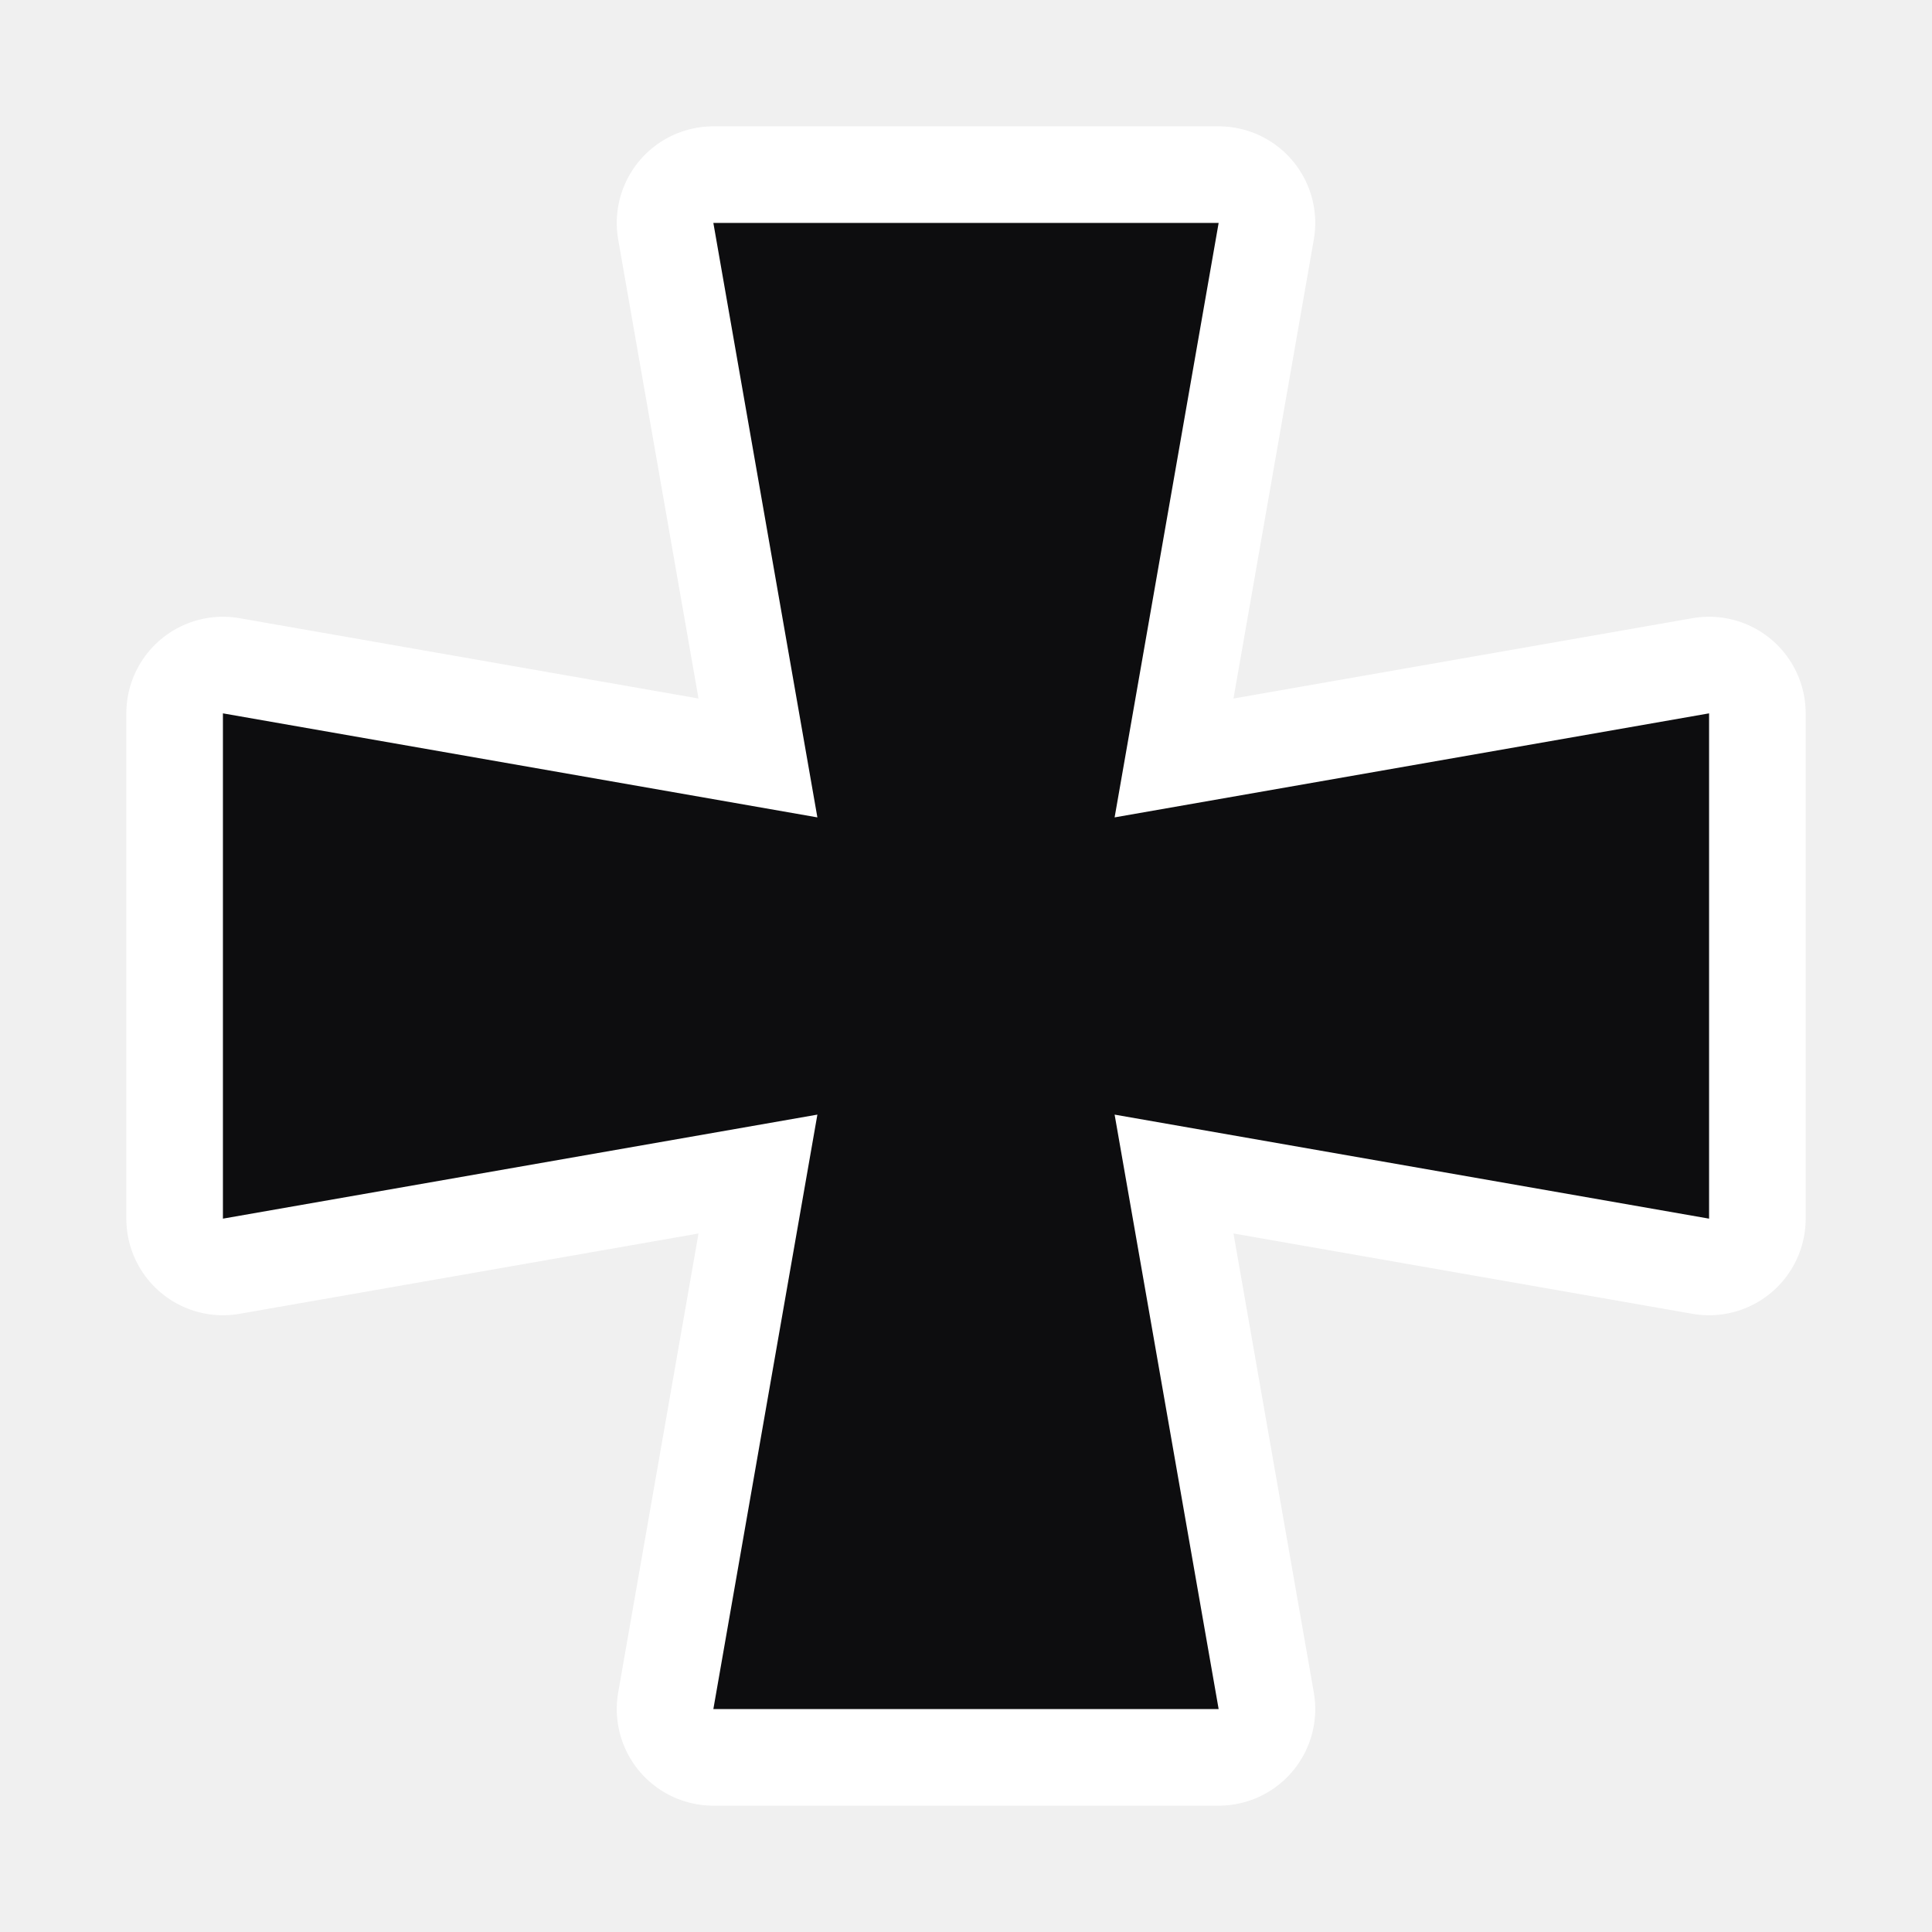
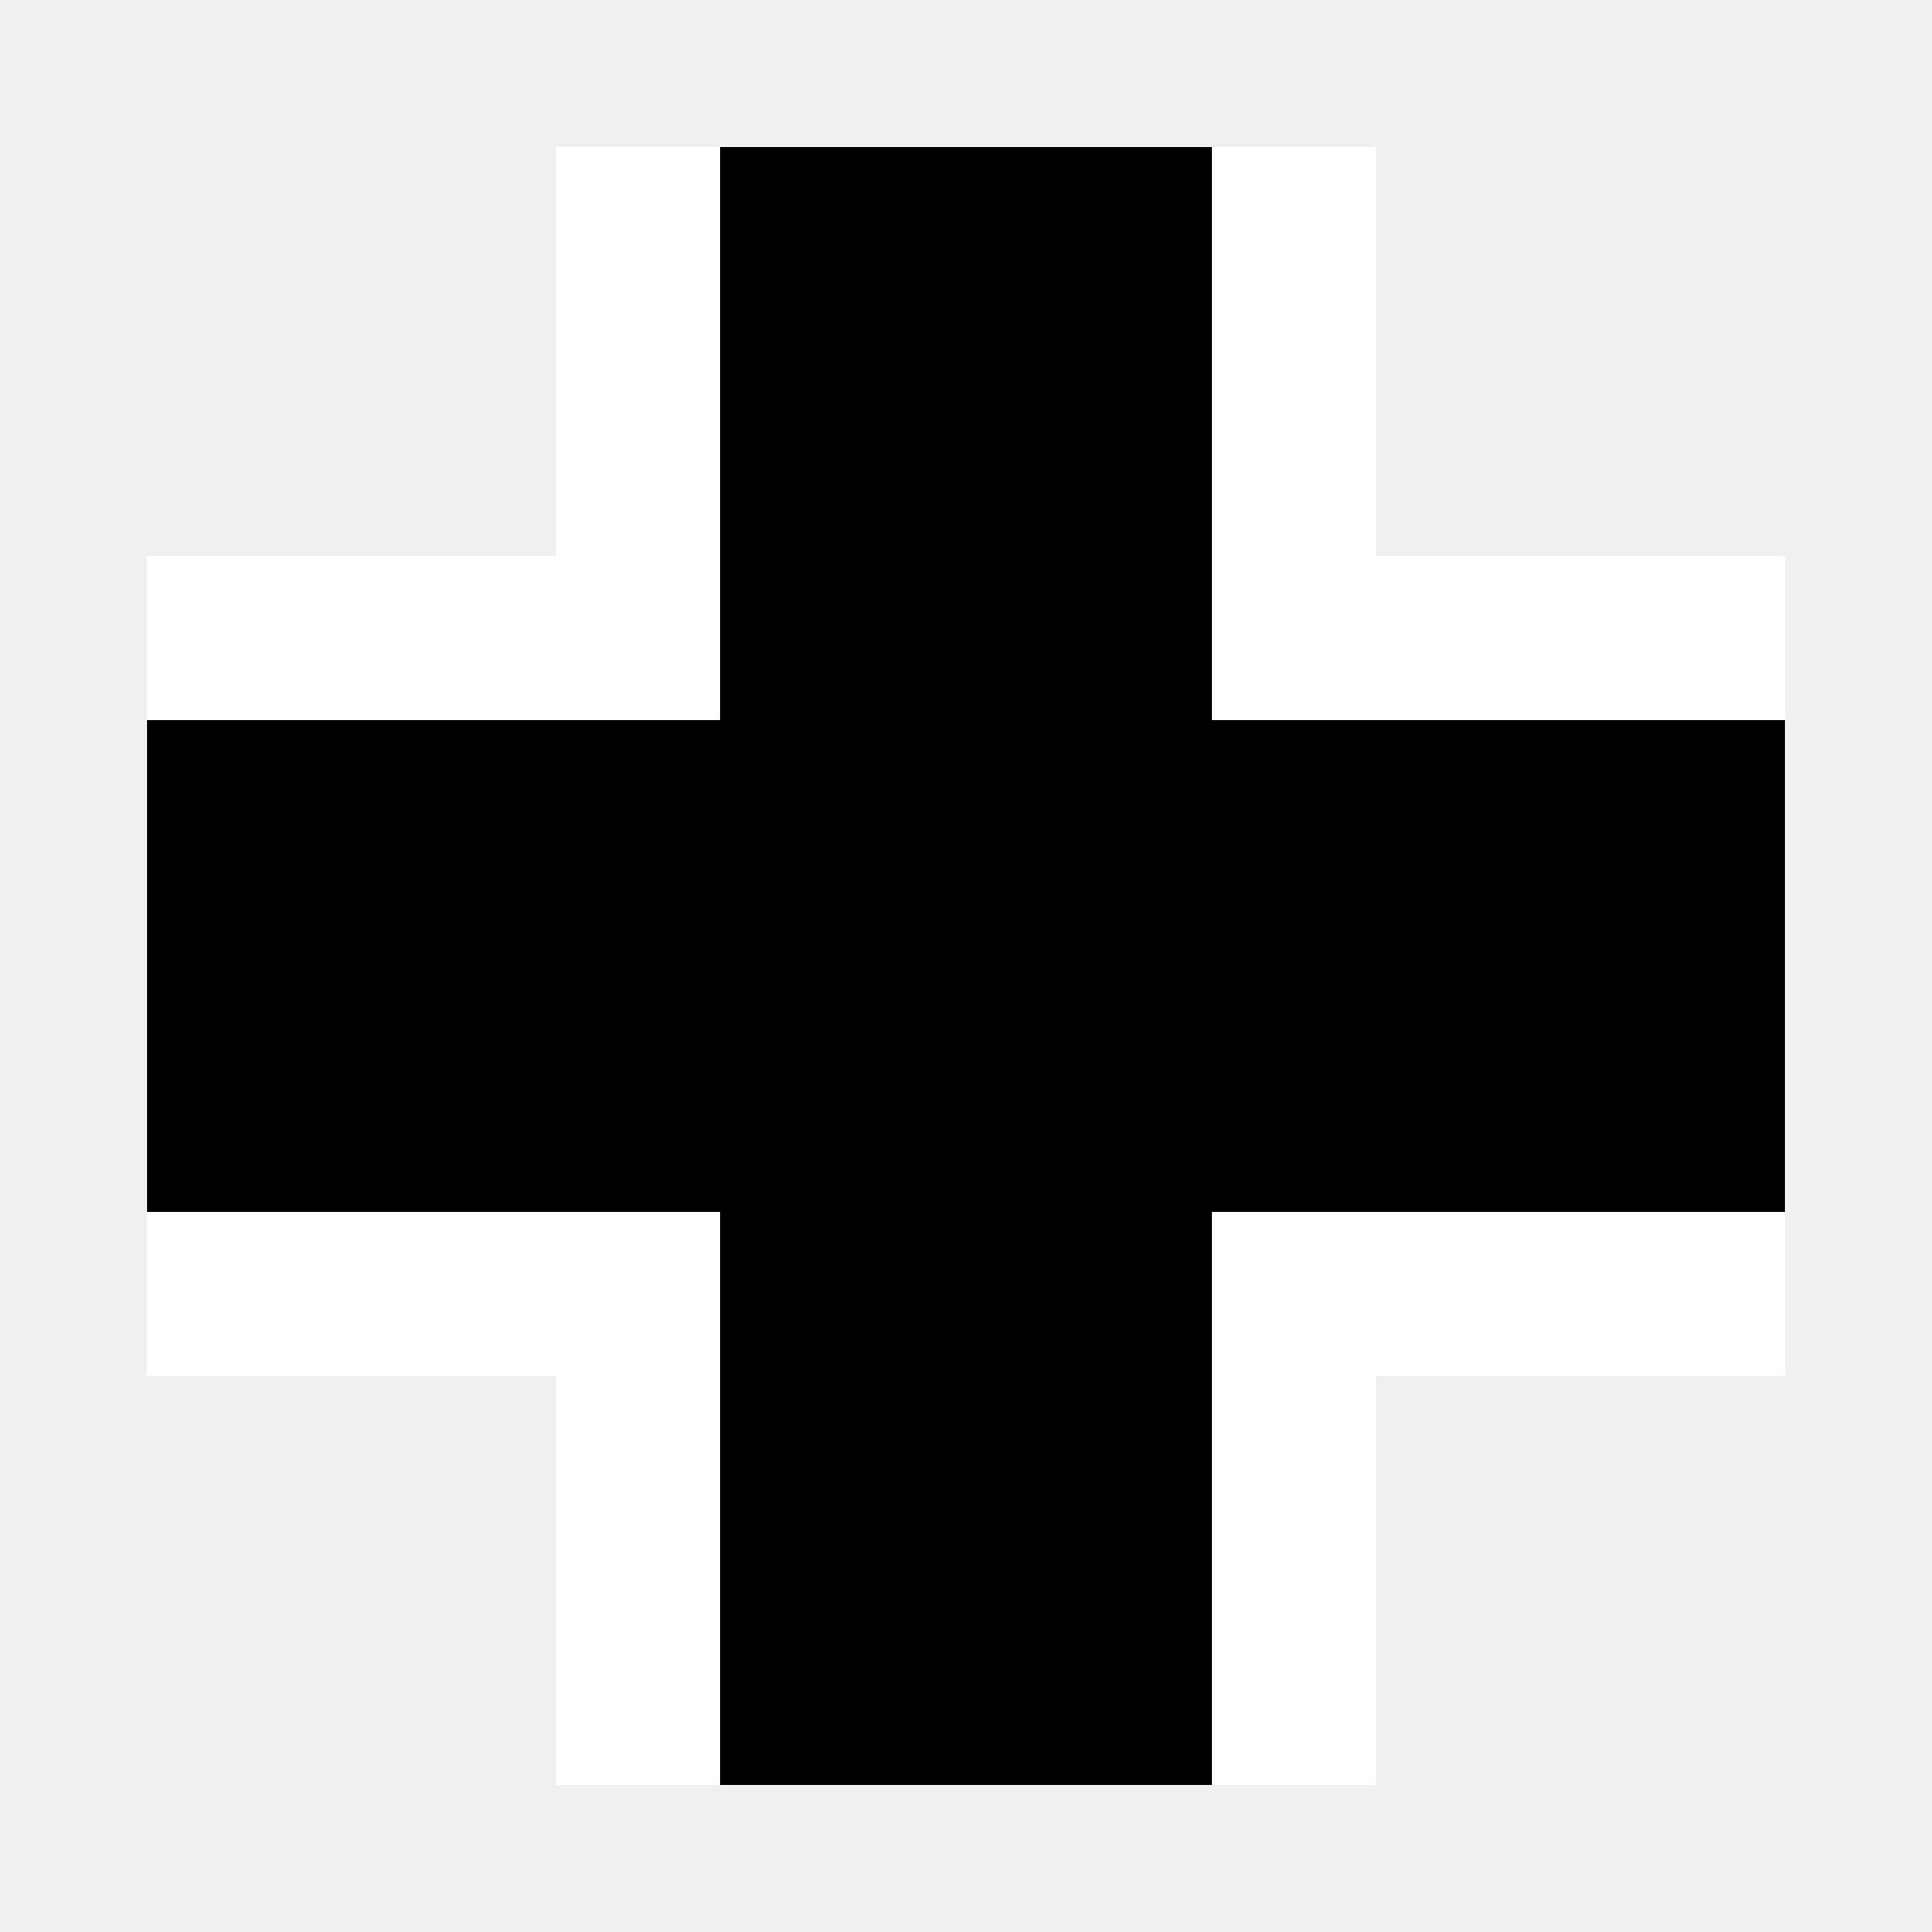
- <svg xmlns="http://www.w3.org/2000/svg" viewBox="-13 -13 26 26" width="260" height="260">
+ <svg xmlns="http://www.w3.org/2000/svg" viewBox="13 13 234 234" width="260" height="260">
+   <defs>
+     <style>
+       .st0 {
+         fill: #bcc0ab;
+       }
+ 
+       .st1 {
+         fill: #fff;
+       }
+ 
+       .st2 {
+         fill: #c3281c;
+       }
+ 
+       .st3 {
+         fill: #f2d21b;
+       }
+ 
+       .st4 {
+         fill: #2f78c8;
+       }
+     </style>
+   </defs>
  <g id="vp-allied">
-     <path d="M-2.00 -2.00L-3.40 -10.00L3.40 -10.00L2.00 -2.00L10.00 -3.40L10.00 3.40L2.00 2.00L3.40 10.00L-3.40 10.00L-2.00 2.00L-10.00 3.40L-10.00 -3.40Z" fill="#fff" stroke="#fff" stroke-width="2.6" stroke-linejoin="round" />
-     <path d="M-2.00 -2.00L-3.40 -10.00L3.40 -10.00L2.00 -2.00L10.00 -3.40L10.00 3.40L2.00 2.00L3.40 10.00L-3.40 10.00L-2.00 2.00L-10.00 3.40L-10.00 -3.40Z" fill="#0d0d0f" />
+     <g>
+       <polygon points="229.21 100.24 159.76 100.24 159.76 30.79 100.24 30.79 100.24 100.24 30.79 100.24 30.79 159.76 100.24 159.76 100.24 229.21 159.76 229.21 159.76 159.76 229.21 159.76 229.21 100.24" />
+       <polygon class="st1" points="30.79 159.76 100.24 159.76 100.24 229.21 80.39 229.21 80.39 179.61 30.79 179.61 30.79 159.76" />
+       <polygon class="st1" points="30.79 100.24 100.24 100.24 100.24 30.79 80.39 30.79 80.39 80.39 30.79 80.39 30.79 100.24" />
+       <polygon class="st1" points="229.21 159.76 159.76 159.76 159.76 229.21 179.61 229.21 179.61 179.61 229.21 179.61 229.21 159.76" />
+       <polygon class="st1" points="229.21 100.24 159.76 100.24 159.76 30.79 179.61 30.79 179.61 80.39 229.21 80.39 229.21 100.24" />
+     </g>
  </g>
</svg>
